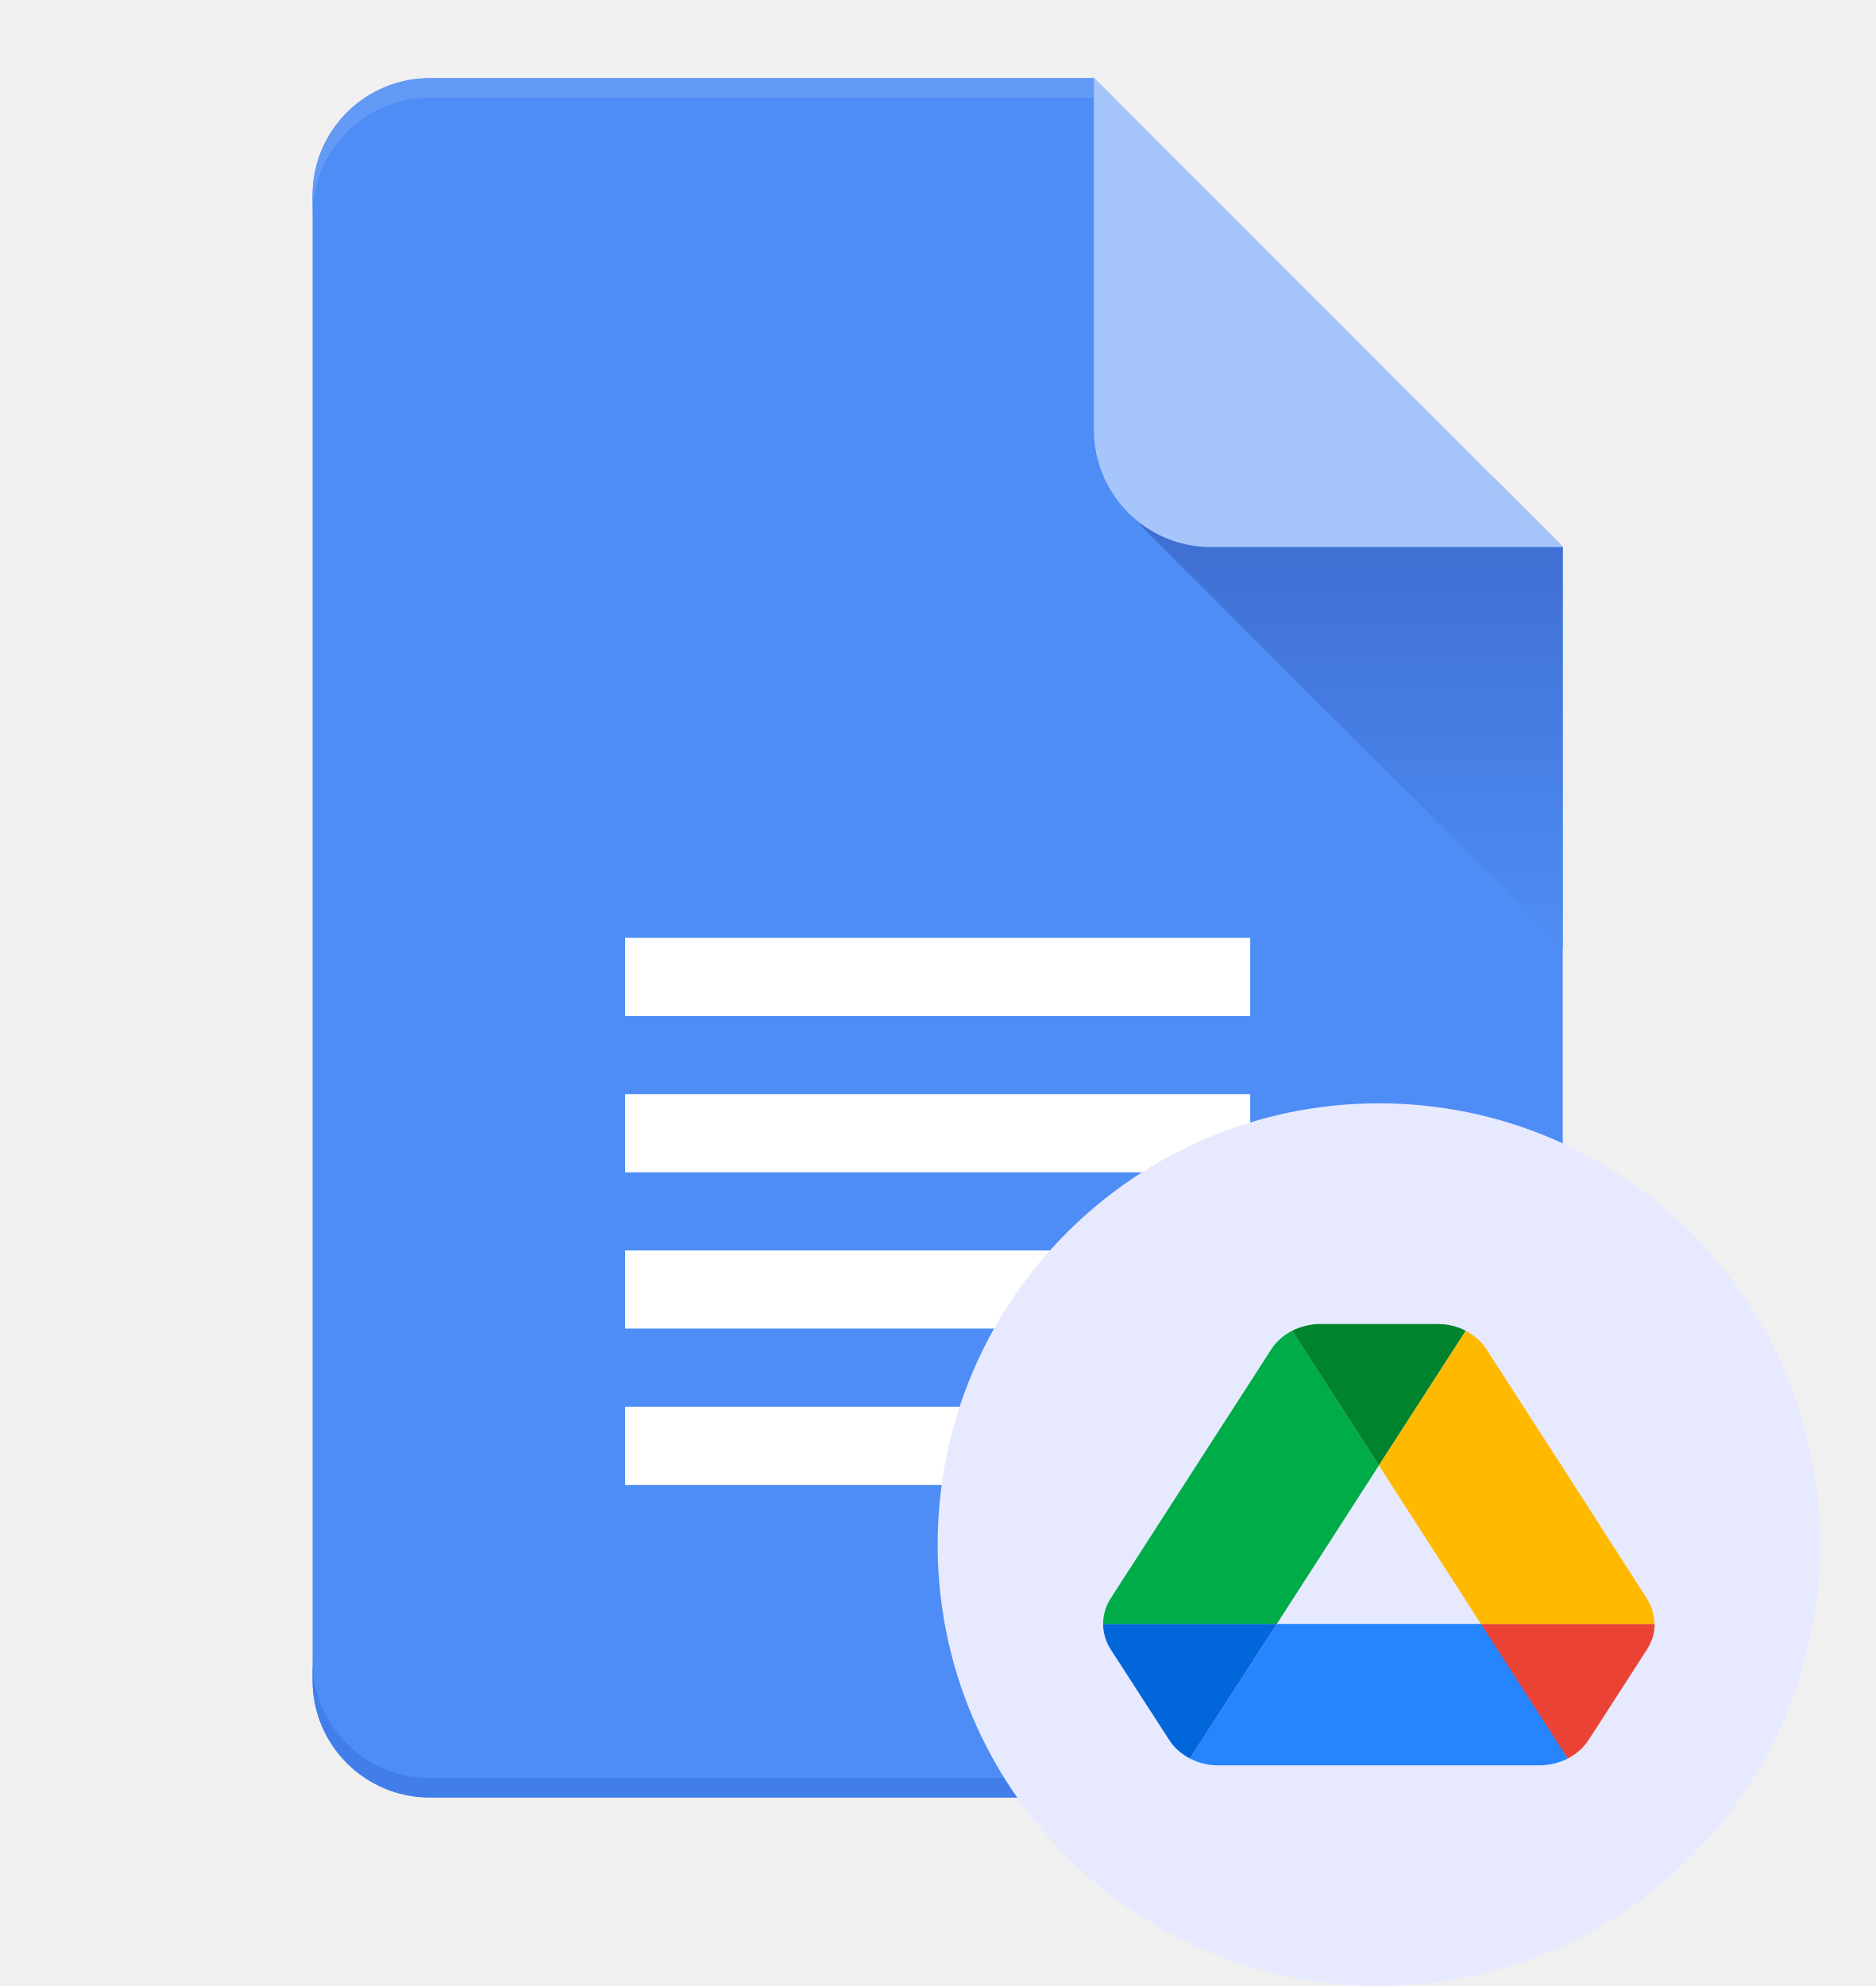
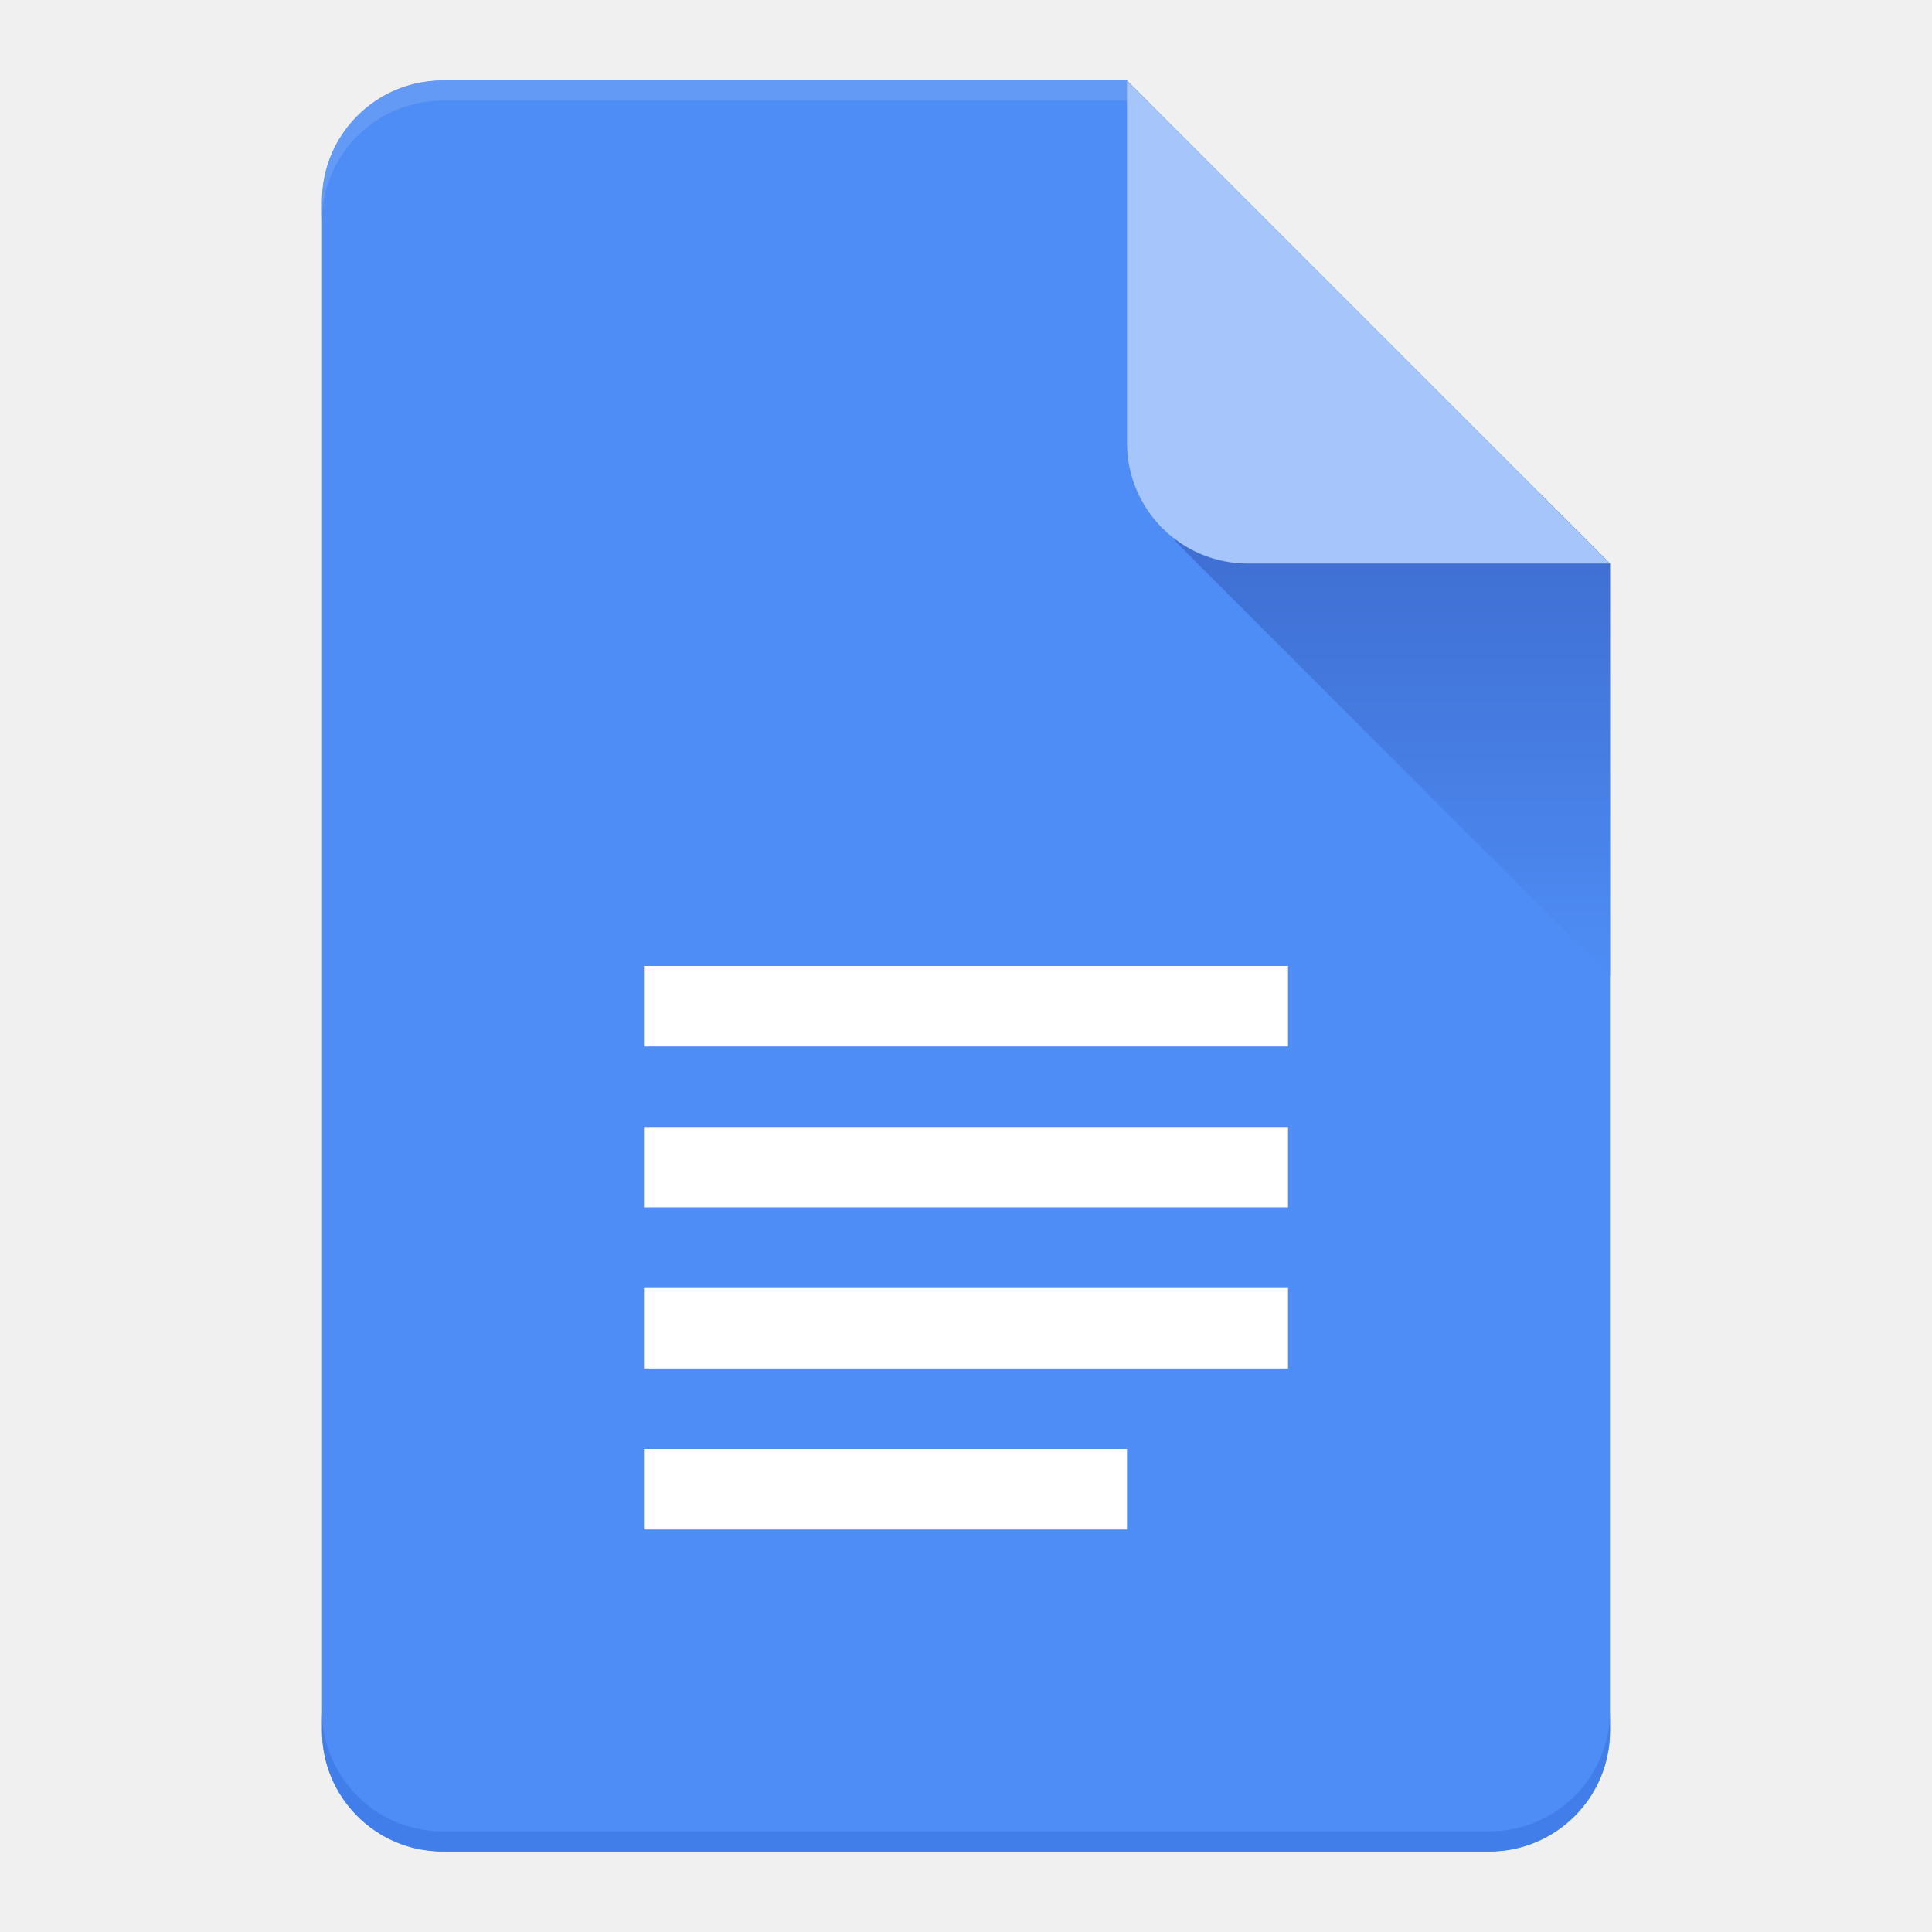
- <svg xmlns="http://www.w3.org/2000/svg" width="34" height="36" viewBox="0 0 34 36" fill="none">
+ <svg xmlns="http://www.w3.org/2000/svg" width="34" height="34" viewBox="0 0 34 34" fill="none">
  <path d="M7.792 1.417C6.618 1.417 5.667 2.368 5.667 3.542V30.458C5.667 31.632 6.618 32.583 7.792 32.583H26.208C27.382 32.583 28.333 31.632 28.333 30.458V9.917L19.833 1.417H7.792Z" fill="#4E8DF5" />
  <path d="M7.792 32.583C6.618 32.583 5.667 31.632 5.667 30.458V30.104C5.667 31.278 6.618 32.229 7.792 32.229H26.208C27.382 32.229 28.333 31.278 28.333 30.104V30.458C28.333 31.632 27.382 32.583 26.208 32.583H7.792Z" fill="#417EE9" />
  <path d="M7.792 1.417C6.618 1.417 5.667 2.368 5.667 3.542V3.896C5.667 2.722 6.618 1.771 7.792 1.771H20.188L19.833 1.417H7.792Z" fill="#639AF6" />
-   <path d="M28.333 17.177V9.917L27.094 8.677H21.116C20.642 8.677 20.405 9.249 20.74 9.584L28.333 17.177Z" fill="url(#paint0_linear_763_772)" />
+   <path d="M28.333 17.177V9.917L27.094 8.677H21.116C20.642 8.677 20.405 9.249 20.74 9.584L28.333 17.177Z" fill="url(#paint0_linear_760_754)" />
  <path d="M19.833 1.417L28.333 9.917H21.958C20.785 9.917 19.833 8.965 19.833 7.792V1.417Z" fill="#A6C5FA" />
  <path d="M22.667 17H11.333V18.417H22.667V17Z" fill="white" />
  <path d="M22.667 19.833H11.333V21.25H22.667V19.833Z" fill="white" />
  <path d="M11.333 22.667H22.667V24.083H11.333V22.667Z" fill="white" />
  <path d="M19.833 25.5H11.333V26.917H19.833V25.5Z" fill="white" />
-   <circle cx="25" cy="28" r="8" fill="#E7E9FF" />
-   <path d="M20.756 30.856L21.197 31.538C21.289 31.682 21.42 31.795 21.575 31.877L23.15 29.436H20C20 29.595 20.046 29.754 20.137 29.897L20.756 30.856Z" fill="#0066DA" />
-   <path d="M25 26.564L23.425 24.123C23.27 24.205 23.139 24.318 23.047 24.462L20.137 28.974C20.047 29.115 20 29.274 20 29.436H23.15L25 26.564Z" fill="#00AC47" />
-   <path d="M28.425 31.877C28.579 31.795 28.711 31.682 28.803 31.538L28.986 31.256L29.862 29.897C29.954 29.754 30 29.595 30 29.436H26.85L27.52 30.615L28.425 31.877Z" fill="#EA4335" />
-   <path d="M25 26.564L26.575 24.123C26.421 24.041 26.243 24 26.06 24H23.941C23.757 24 23.58 24.046 23.425 24.123L25 26.564Z" fill="#00832D" />
-   <path d="M26.85 29.436H23.15L21.575 31.877C21.73 31.959 21.907 32 22.09 32H27.909C28.093 32 28.27 31.954 28.425 31.877L26.85 29.436Z" fill="#2684FC" />
-   <path d="M28.408 26.718L26.953 24.462C26.861 24.318 26.73 24.205 26.575 24.123L25 26.564L26.85 29.436H29.994C29.994 29.277 29.948 29.118 29.857 28.974L28.408 26.718Z" fill="#FFBA00" />
  <defs>
-     <linearGradient id="paint0_linear_763_772" x1="24.083" y1="17.177" x2="24.083" y2="8.5" gradientUnits="userSpaceOnUse">
+     <linearGradient id="paint0_linear_760_754" x1="24.083" y1="17.177" x2="24.083" y2="8.5" gradientUnits="userSpaceOnUse">
      <stop stop-color="#4E8DF5" />
      <stop offset="1" stop-color="#3D6ACD" />
    </linearGradient>
  </defs>
</svg>
